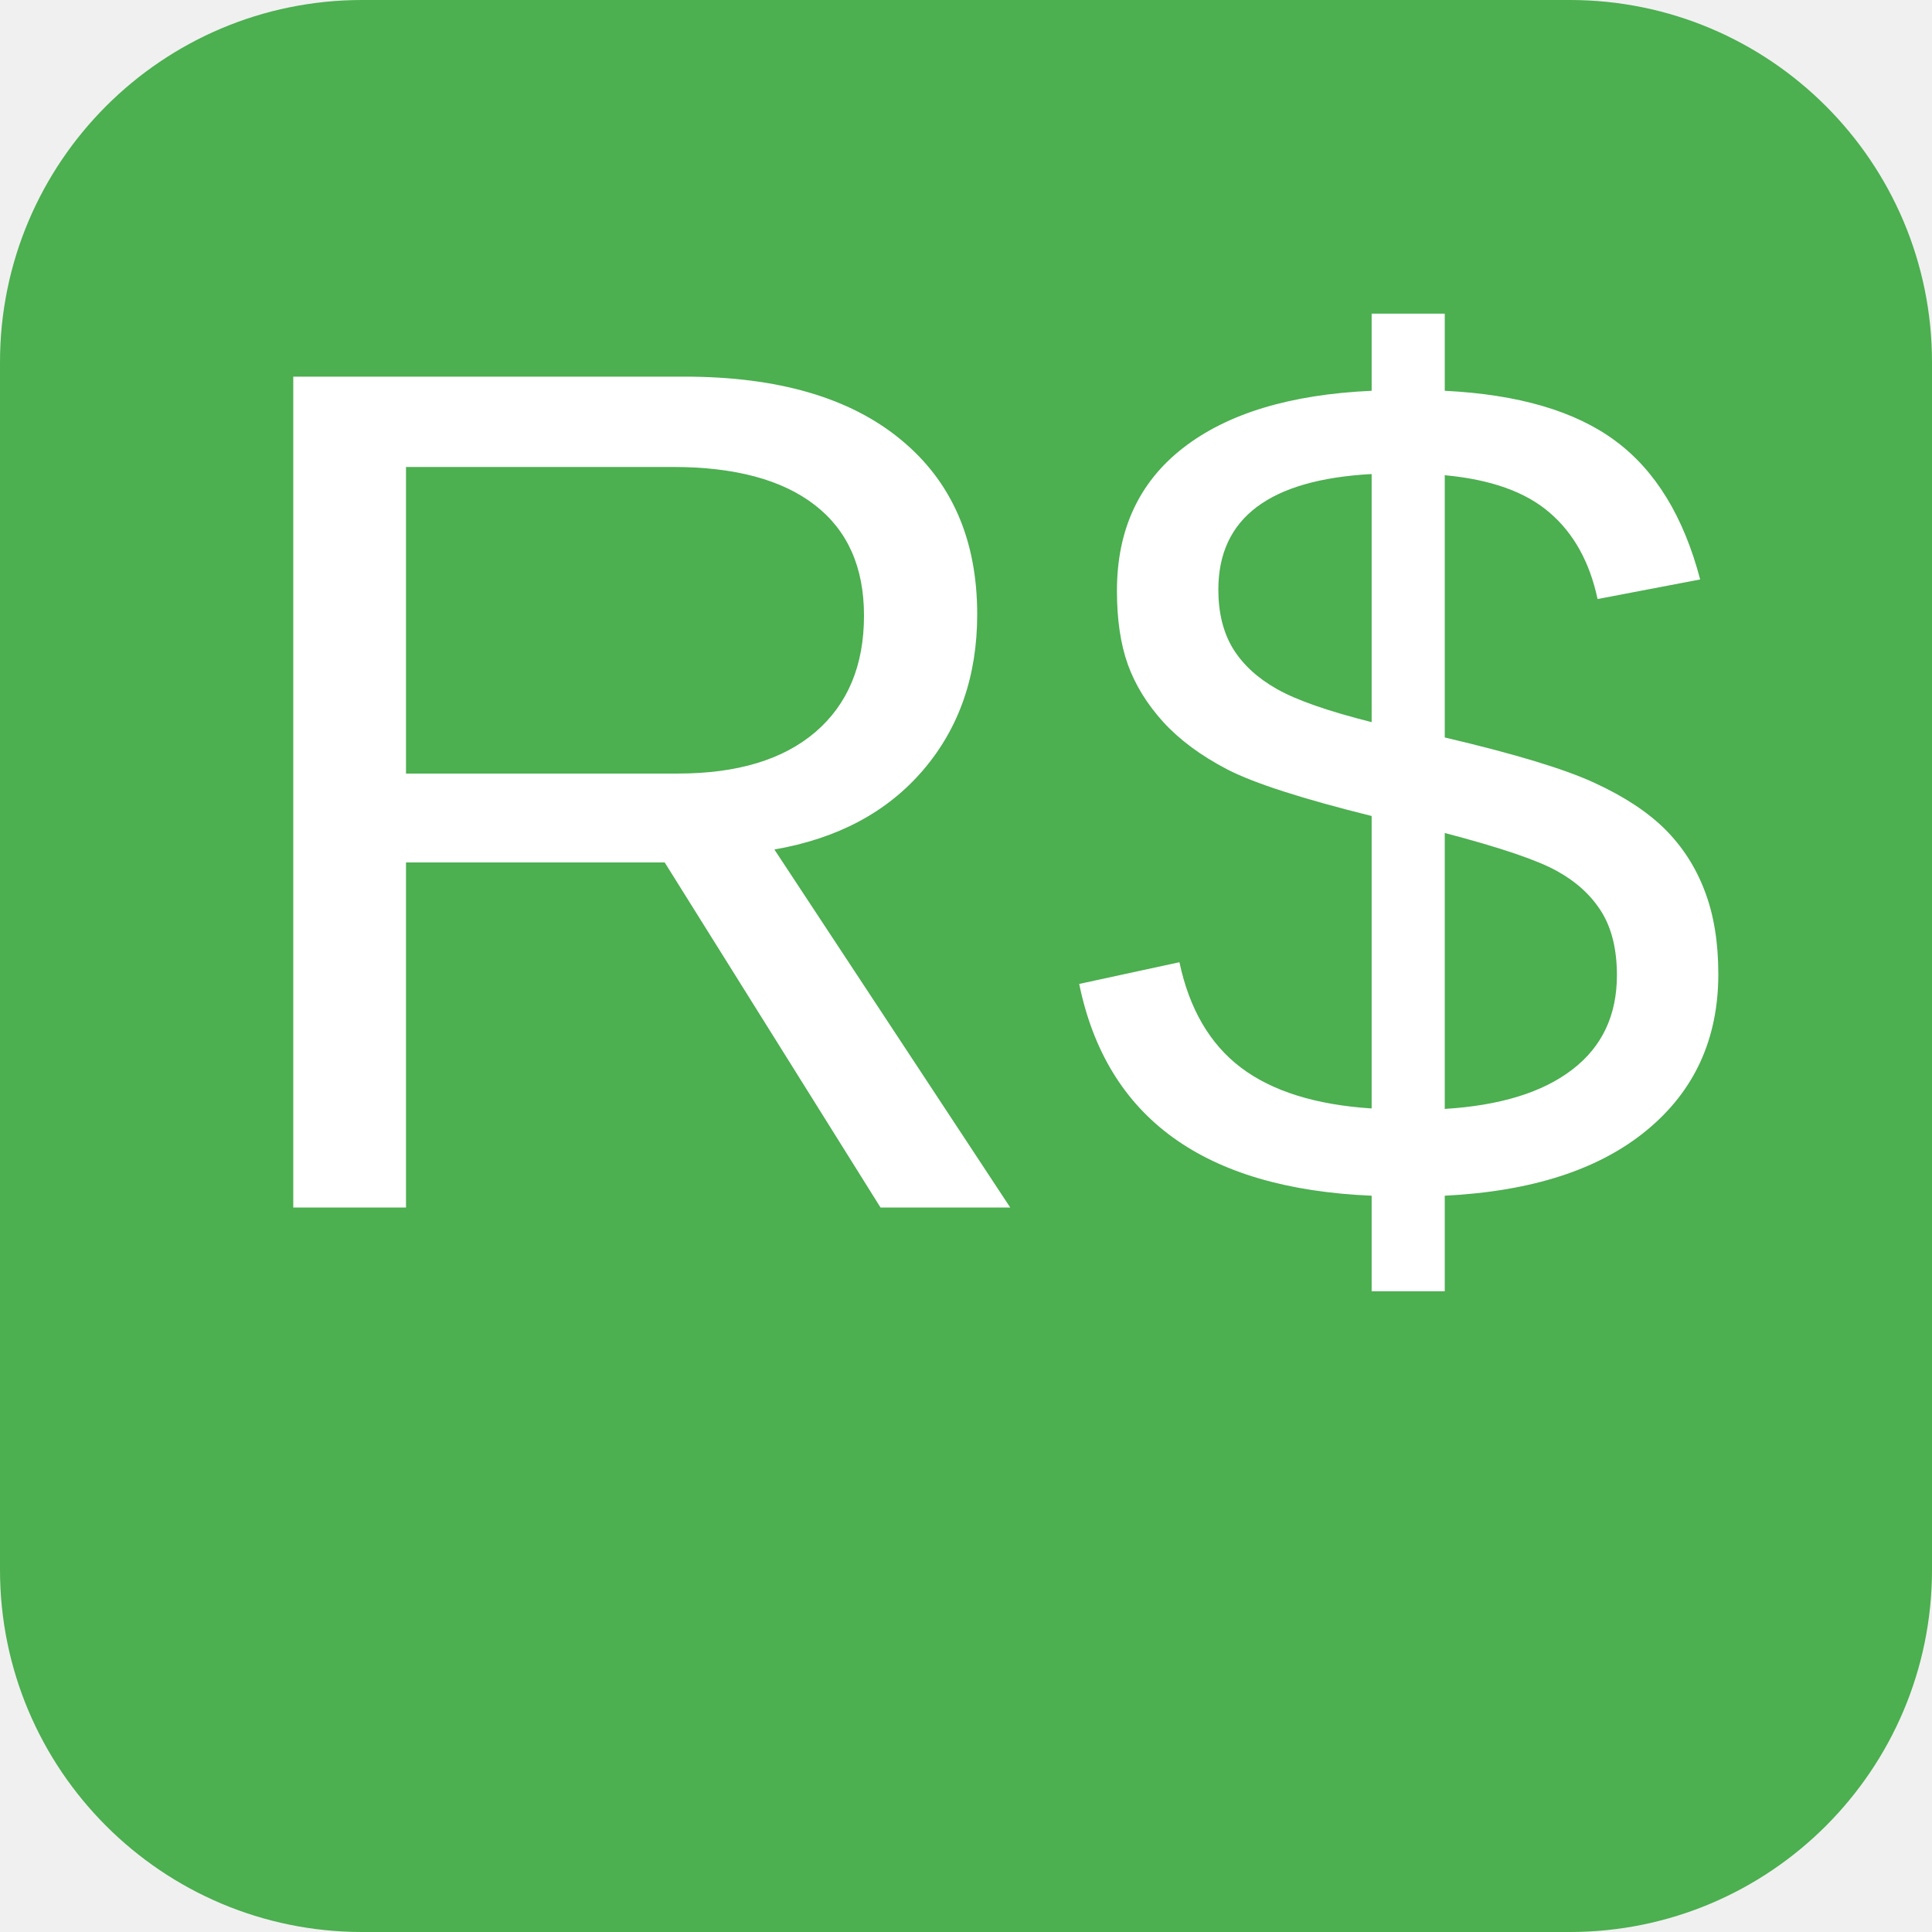
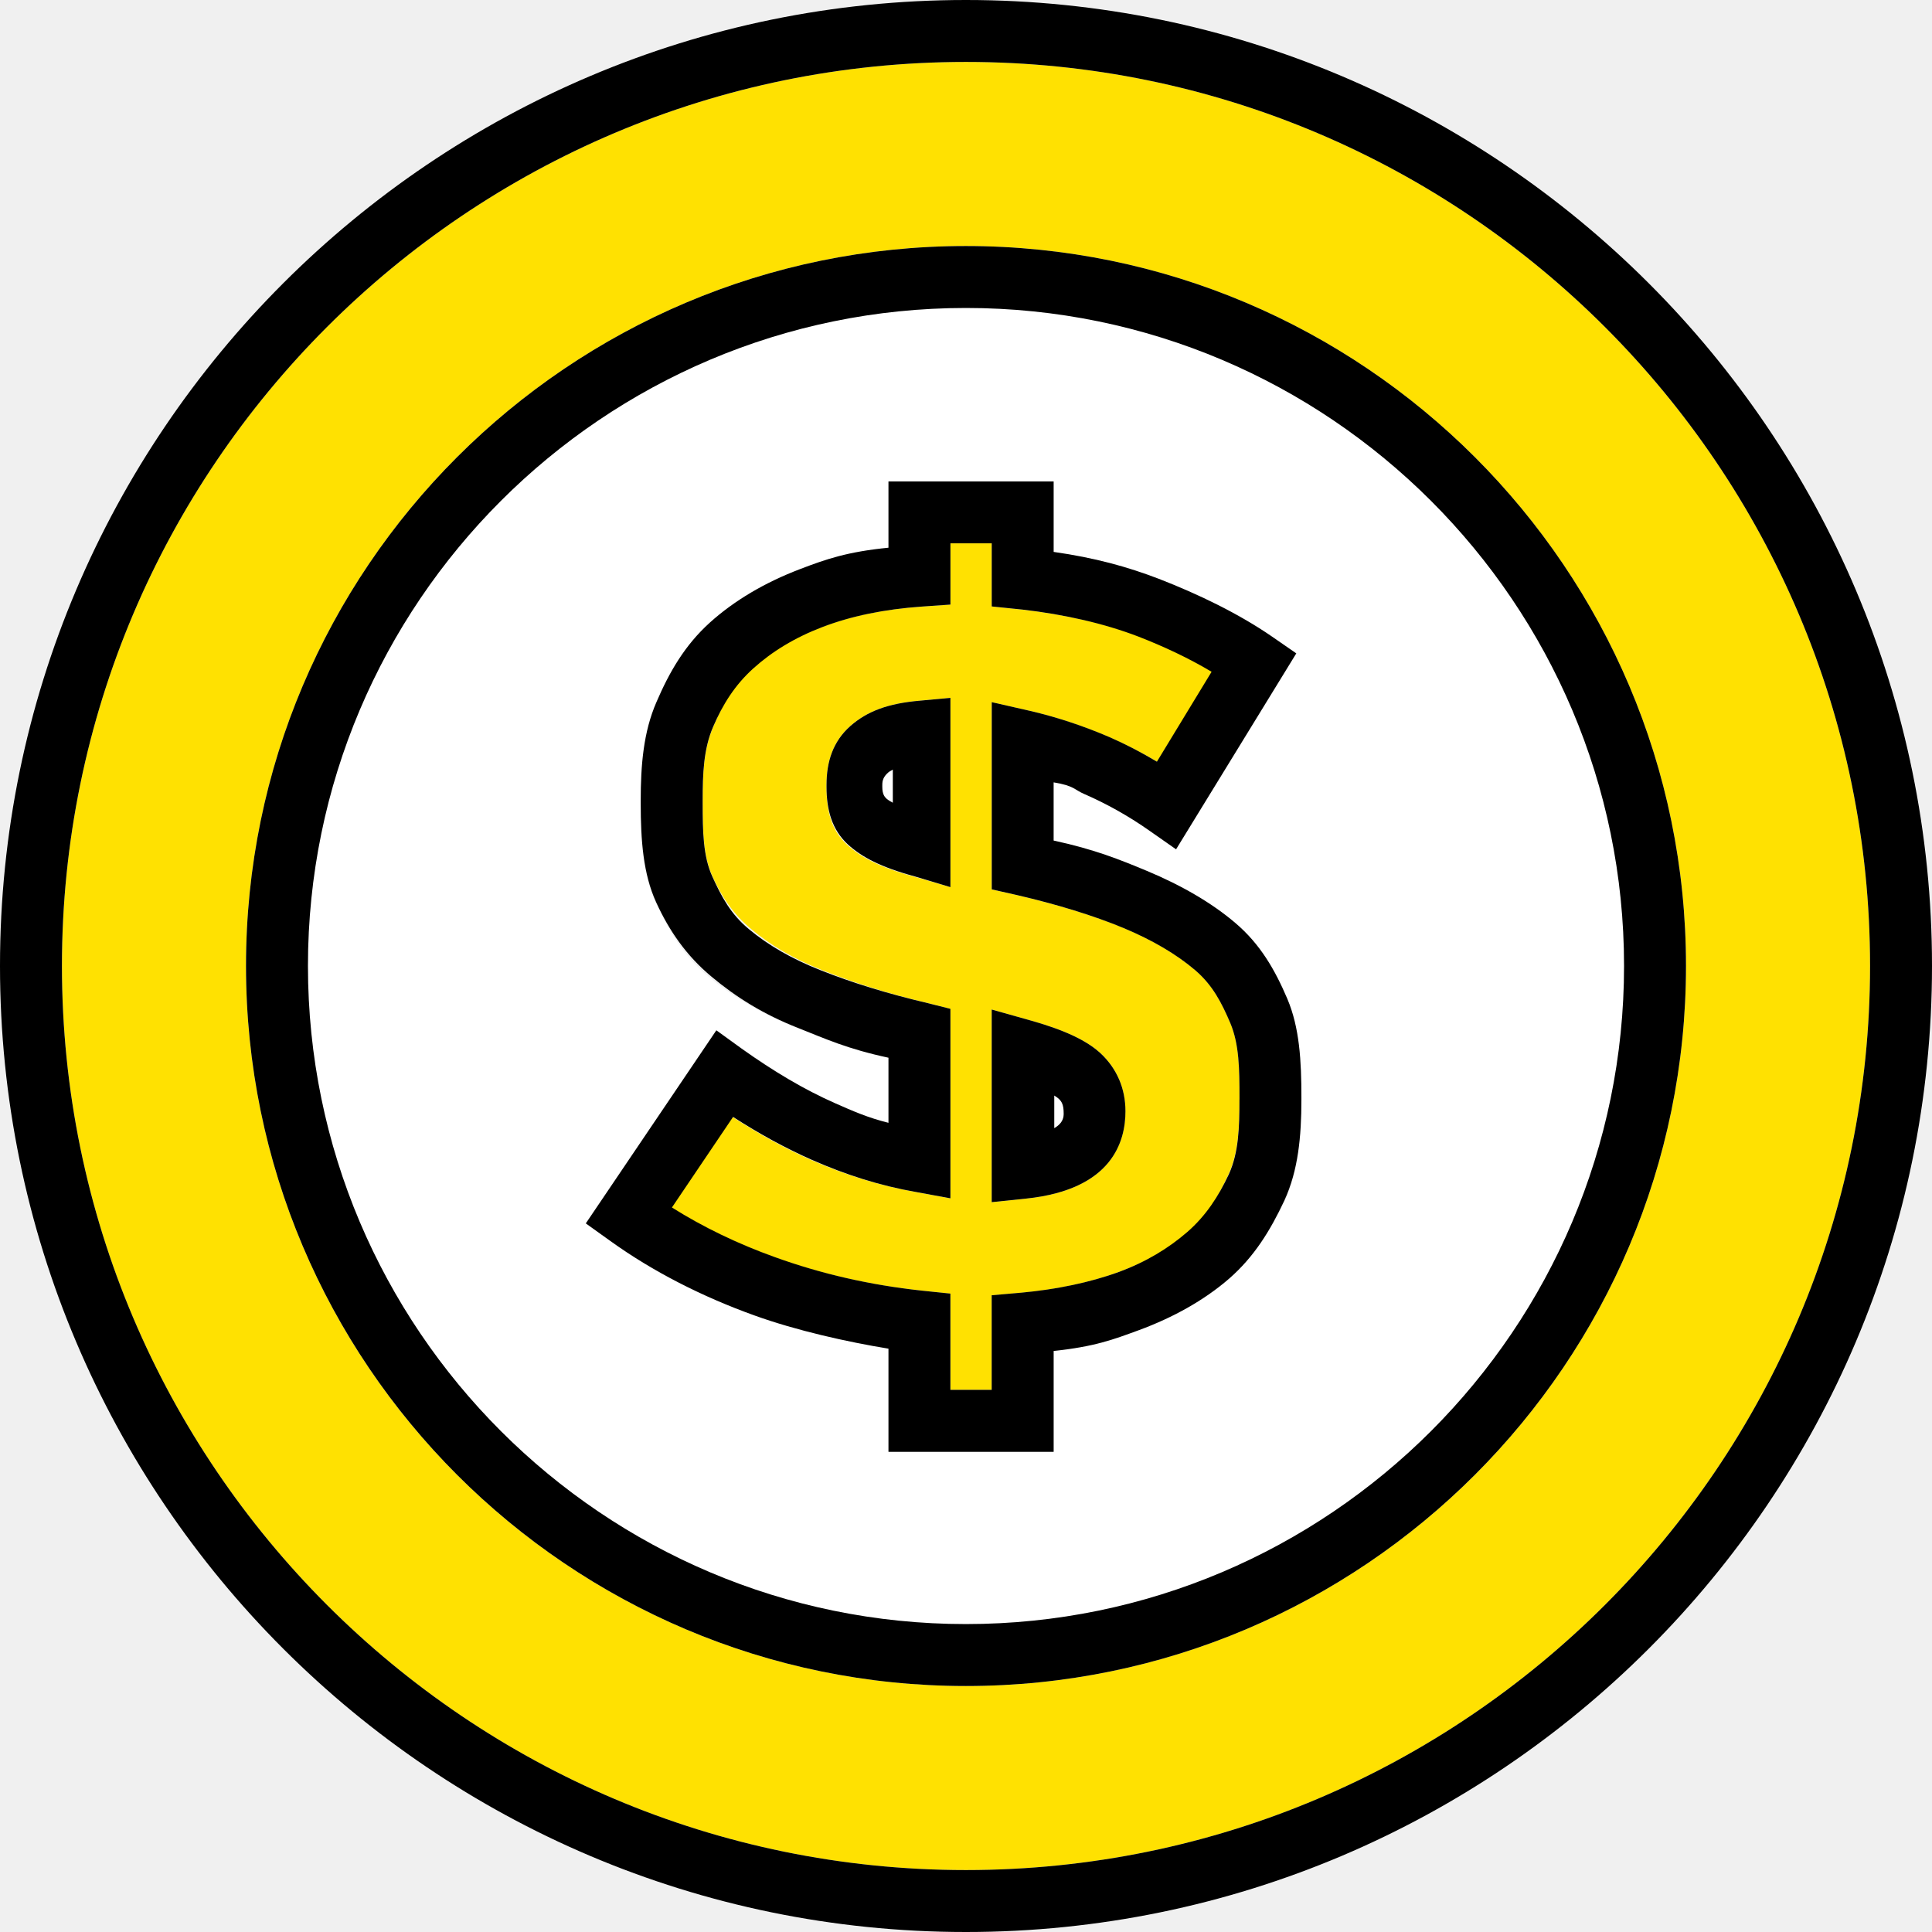
- <svg xmlns="http://www.w3.org/2000/svg" width="128" height="128" viewBox="0 0 128 128">
-   <rect width="128" height="128" rx="24" fill="#4CAF50" />
-   <text x="64" y="80" font-size="80" text-anchor="middle" fill="white" font-family="Arial, sans-serif">R$</text>
+ <svg xmlns="http://www.w3.org/2000/svg" width="SIZE" height="SIZE" viewBox="0 0 93.576 93.576">
+   <g>
+     <path style="fill:#FFE101;" d="M46.783,3C22.641,3,3,22.641,3,46.783C3,70.93,22.641,90.576,46.783,90.576       c24.147,0,43.793-19.646,43.793-43.793C90.576,22.641,70.931,3,46.783,3z M46.783,81.662c-19.227,0-34.868-15.646-34.868-34.879       c0-19.226,15.642-34.867,34.868-34.867c19.231,0,34.878,15.642,34.878,34.867C81.661,66.015,66.015,81.662,46.783,81.662z" />
+     <path d="M46.783,0C20.987,0,0,20.987,0,46.783c0,25.802,20.987,46.793,46.783,46.793c25.802,0,46.793-20.991,46.793-46.793       C93.576,20.987,72.585,0,46.783,0z M46.783,90.576C22.641,90.576,3,70.93,3,46.783C3,22.641,22.641,3,46.783,3       c24.147,0,43.793,19.641,43.793,43.782C90.576,70.93,70.931,90.576,46.783,90.576z" />
+     <path style="fill:#FFFFFF;" d="M51.519,53.923c0-0.416-0.097-0.572-0.243-0.708c-0.031-0.029-0.096-0.082-0.213-0.153v1.581       C51.519,54.377,51.519,54.075,51.519,53.923z" />
+     <path style="fill:#FFFFFF;" d="M42.734,38.013v0.104c0,0.35,0.109,0.479,0.212,0.574c0.025,0.022,0.108,0.09,0.298,0.189v-1.604       c-0.121,0.059-0.188,0.108-0.221,0.137C42.785,37.623,42.734,37.805,42.734,38.013z" />
+     <path style="fill:#FFFFFF;" d="M46.783,14.916c-17.572,0-31.868,14.296-31.868,31.867c0,17.578,14.296,31.879,31.868,31.879       c17.577,0,31.878-14.301,31.878-31.879C78.661,29.211,64.36,14.916,46.783,14.916z M63.032,53.258c0,1.783-0.126,3.428-0.796,4.887       c-0.683,1.454-1.537,2.724-2.756,3.787c-1.205,1.045-2.716,1.884-4.377,2.495c-1.246,0.456-2.071,0.793-4.071,1.006v4.885h-8       v-4.997c-2-0.328-4.439-0.87-6.502-1.614c-2.508-0.901-4.862-2.113-6.93-3.601L28.4,59.254l6.324-9.352l1.247,0.891       c1.537,1.094,2.986,1.982,4.478,2.641c0.869,0.383,1.583,0.7,2.583,0.949v-3.154c-2-0.431-3.071-0.904-4.419-1.438       c-1.701-0.667-3.119-1.506-4.294-2.49c-1.211-1.006-1.931-2.22-2.562-3.602c-0.625-1.371-0.726-2.988-0.726-4.809v-0.103       c0-1.726,0.126-3.336,0.759-4.786c0.623-1.45,1.461-2.748,2.681-3.85c1.184-1.065,2.614-1.934,4.311-2.582       c1.287-0.492,2.249-0.842,4.249-1.042v-3.21h8v3.414c2,0.284,3.58,0.721,5.092,1.302c1.914,0.741,3.79,1.685,5.413,2.805       l1.211,0.807l-5.797,9.49l-1.296-0.92c-0.992-0.698-2.072-1.291-3.148-1.76c-0.49-0.212-0.475-0.398-1.475-0.563v2.819       c2,0.432,3.203,0.924,4.519,1.47c1.677,0.701,3.123,1.549,4.264,2.522c1.21,1.029,1.925,2.265,2.525,3.671       c0.594,1.402,0.691,3.008,0.691,4.774V53.258z" />
+     <path d="M46.783,11.916c-19.227,0-34.868,15.642-34.868,34.867c0,19.232,15.642,34.879,34.868,34.879       c19.231,0,34.878-15.646,34.878-34.879C81.661,27.557,66.015,11.916,46.783,11.916z M46.783,78.662       c-17.572,0-31.868-14.301-31.868-31.879c0-17.571,14.296-31.867,31.868-31.867c17.577,0,31.878,14.296,31.878,31.867       C78.661,64.361,64.36,78.662,46.783,78.662z" />
+     <path style="fill:#FFE101;" d="M57.889,46.988c-0.906-0.772-2.068-1.458-3.454-2.037c-1.46-0.605-3.237-1.145-5.205-1.602       l-1.198-0.27v-9.068l1.875,0.426c1.23,0.284,2.527,0.71,3.817,1.266c0.789,0.345,1.571,0.742,2.321,1.19l2.674-4.353       c-1.101-0.658-2.274-1.229-3.508-1.708c-1.648-0.633-3.672-1.072-5.683-1.304l-1.494-0.153v-3.058h-2v2.968l-1.415,0.097       c-1.806,0.126-3.434,0.459-4.821,0.99c-1.352,0.516-2.501,1.191-3.407,2.008c-0.895,0.808-1.387,1.754-1.842,2.813       c-0.47,1.078-0.515,2.285-0.515,3.595v0.103c0,1.388,0.031,2.587,0.477,3.564c0.447,0.981,0.993,1.813,1.872,2.543       c0.93,0.779,2.062,1.452,3.465,2.002c1.495,0.593,3.149,1.128,5.136,1.594l1.05,0.271v9.178l-1.675-0.308       c-1.749-0.306-3.43-0.829-5.078-1.555c-1.262-0.557-2.522-1.254-3.803-2.08l-2.959,4.386c1.523,0.959,3.189,1.764,4.956,2.398       c2.286,0.826,4.672,1.357,7.15,1.627l1.409,0.146v4.662h2v-4.582l1.476-0.126c1.67-0.153,3.279-0.49,4.672-0.999       c1.314-0.484,2.481-1.139,3.409-1.942c0.9-0.785,1.413-1.724,1.912-2.786c0.482-1.052,0.531-2.275,0.531-3.624v-0.109       c0-1.362-0.008-2.574-0.443-3.601C59.174,48.577,58.743,47.714,57.889,46.988z M46.032,42.967l-1.787-0.515       c-1.677-0.455-2.564-0.946-3.225-1.546c-0.781-0.718-0.989-1.68-0.989-2.79v-0.104c0-1.115,0.306-2.104,1.168-2.861       c0.795-0.688,1.78-1.085,3.389-1.218l1.443-0.134V42.967z M49.704,58.053l-1.671,0.173v-9.329l1.924,0.541       c1.615,0.458,2.687,0.961,3.355,1.582c0.785,0.732,1.195,1.701,1.195,2.805C54.507,55.279,53.879,57.617,49.704,58.053z" />
+     <path d="M59.834,44.704c-1.142-0.974-2.606-1.821-4.283-2.522c-1.316-0.546-2.519-1.038-4.519-1.47v-2.819       c1,0.165,0.99,0.352,1.48,0.563c1.075,0.469,2.142,1.062,3.135,1.76l1.316,0.92l5.823-9.49l-1.167-0.807       c-1.623-1.12-3.581-2.063-5.495-2.805c-1.513-0.581-3.091-1.018-5.091-1.302v-3.414h-8v3.21c-2,0.2-3.011,0.55-4.298,1.042       c-1.696,0.648-3.166,1.517-4.35,2.582c-1.22,1.102-1.965,2.399-2.588,3.85c-0.633,1.45-0.764,3.061-0.764,4.786v0.103       c0,1.82,0.122,3.438,0.747,4.809c0.631,1.382,1.469,2.596,2.68,3.602c1.175,0.984,2.502,1.823,4.203,2.49       c1.348,0.534,2.37,1.008,4.37,1.438v3.154c-1-0.249-1.716-0.566-2.585-0.949c-1.492-0.658-2.985-1.547-4.522-2.641l-1.23-0.891       l-6.323,9.352l1.189,0.852c2.067,1.487,4.459,2.699,6.966,3.601c2.063,0.744,4.505,1.286,6.505,1.614v4.997h8v-4.885       c2-0.213,2.878-0.55,4.124-1.006c1.66-0.611,3.168-1.45,4.373-2.495c1.219-1.063,1.996-2.333,2.678-3.787       c0.67-1.459,0.825-3.104,0.825-4.887v-0.109c0-1.767-0.088-3.372-0.682-4.774C61.75,46.968,61.044,45.733,59.834,44.704z M60.032,53.258       c0,1.349-0.035,2.572-0.517,3.624c-0.499,1.063-1.104,2.001-2.004,2.786c-0.928,0.804-2.013,1.458-3.328,1.942       c-1.393,0.509-3.032,0.846-4.702,0.999l-1.449,0.126v4.582h-2v-4.662l-1.406-0.146c-2.479-0.27-4.827-0.801-7.113-1.627       c-1.768-0.635-3.445-1.439-4.968-2.398l2.961-4.386c1.281,0.826,2.558,1.523,3.82,2.08c1.648,0.726,3.285,1.249,5.034,1.555       l1.673,0.308v-9.178l-1.074-0.271c-1.986-0.466-3.707-1.001-5.202-1.594c-1.403-0.55-2.563-1.223-3.493-2.002       c-0.879-0.729-1.317-1.562-1.764-2.543c-0.446-0.978-0.467-2.177-0.467-3.564v-0.103c0-1.31,0.042-2.517,0.512-3.595       c0.455-1.059,1.042-2.005,1.937-2.813c0.906-0.816,2.002-1.492,3.354-2.008c1.388-0.531,3.001-0.864,4.807-0.99l1.391-0.097v-2.968       h2v3.058l1.496,0.153c2.011,0.231,3.952,0.671,5.6,1.304c1.234,0.479,2.452,1.05,3.553,1.708l-2.648,4.353       c-0.75-0.448-1.512-0.846-2.301-1.19c-1.29-0.556-2.6-0.981-3.83-1.266l-1.869-0.426v9.068l1.198,0.27       c1.968,0.457,3.726,0.996,5.186,1.602c1.386,0.579,2.557,1.265,3.463,2.037c0.854,0.727,1.29,1.589,1.705,2.561       c0.435,1.026,0.447,2.238,0.447,3.601V53.258z" />
+     <path d="M49.957,49.438l-1.924-0.541v9.329l1.671-0.173c4.176-0.437,4.807-2.774,4.807-4.229c0-1.104-0.418-2.072-1.203-2.805       C52.64,50.399,51.572,49.896,49.957,49.438z M51.063,53.062c0.117,0.071,0.182,0.124,0.213,0.153       c0.146,0.136,0.243,0.292,0.243,0.708c0,0.151,0,0.454-0.456,0.72V53.062z" />
+     <path d="M41.201,35.152c-0.862,0.757-1.168,1.746-1.168,2.861v0.104c0,1.11,0.26,2.072,1.042,2.79       c0.661,0.6,1.57,1.091,3.246,1.546l1.712,0.515V33.8l-1.443,0.134C42.98,34.067,41.996,34.463,41.201,35.152z M43.244,38.88       c-0.189-0.1-0.272-0.167-0.298-0.189c-0.103-0.095-0.212-0.225-0.212-0.574v-0.104c0-0.208,0.051-0.391,0.289-0.6       c0.032-0.028,0.1-0.078,0.221-0.137V38.88z" />
+   </g>
</svg>
